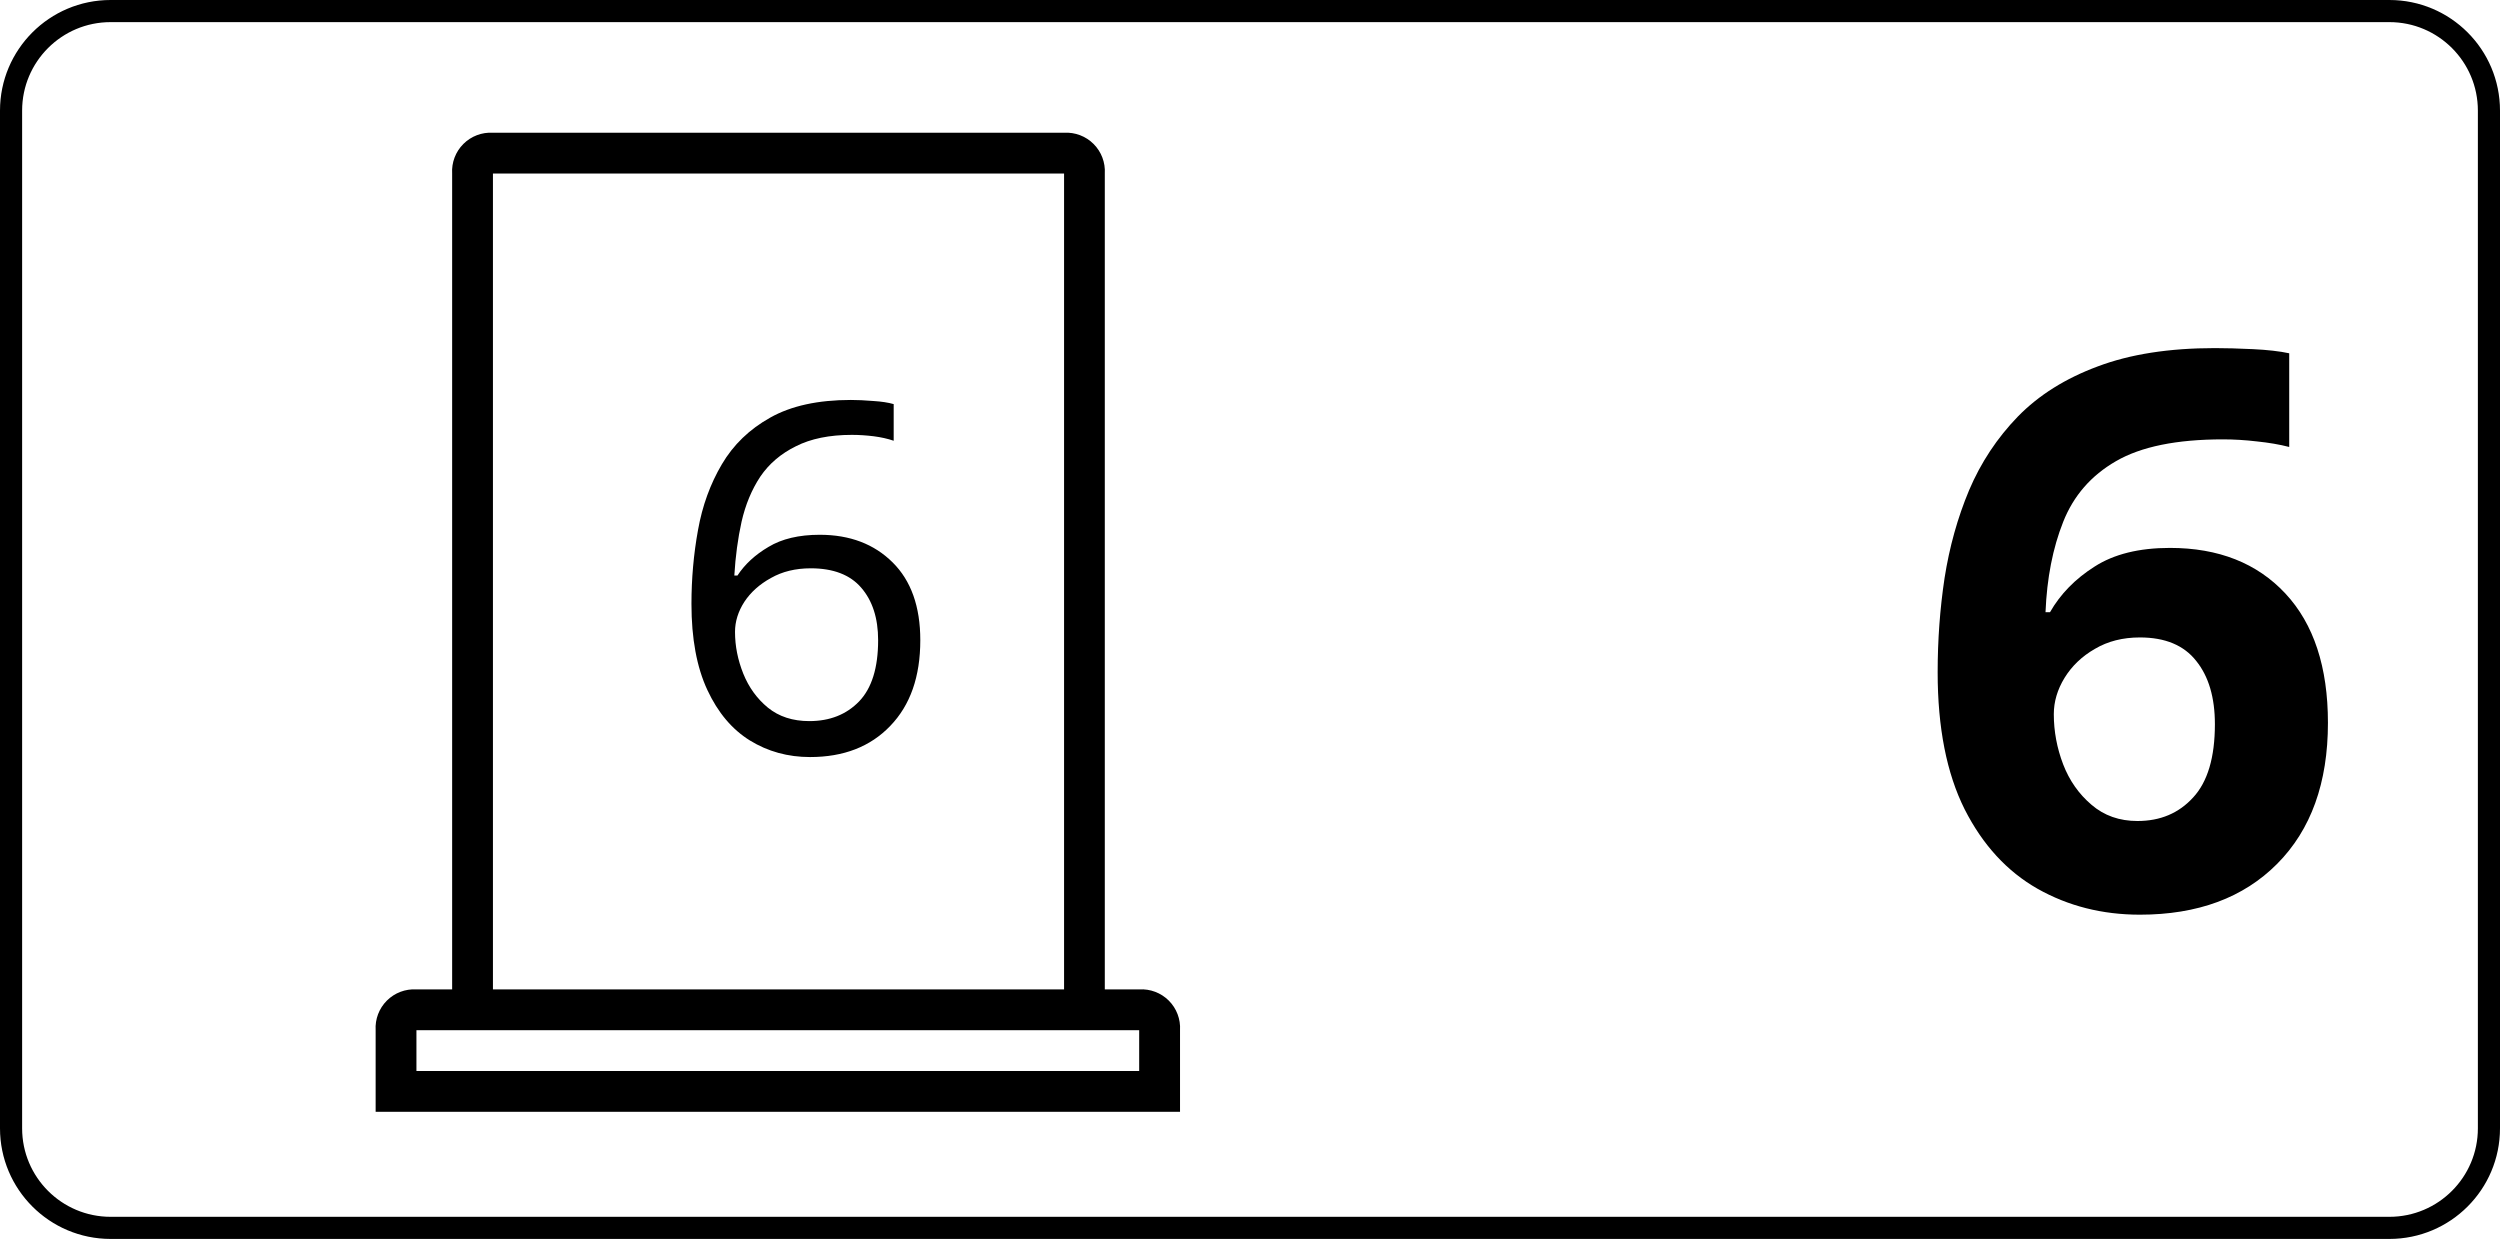
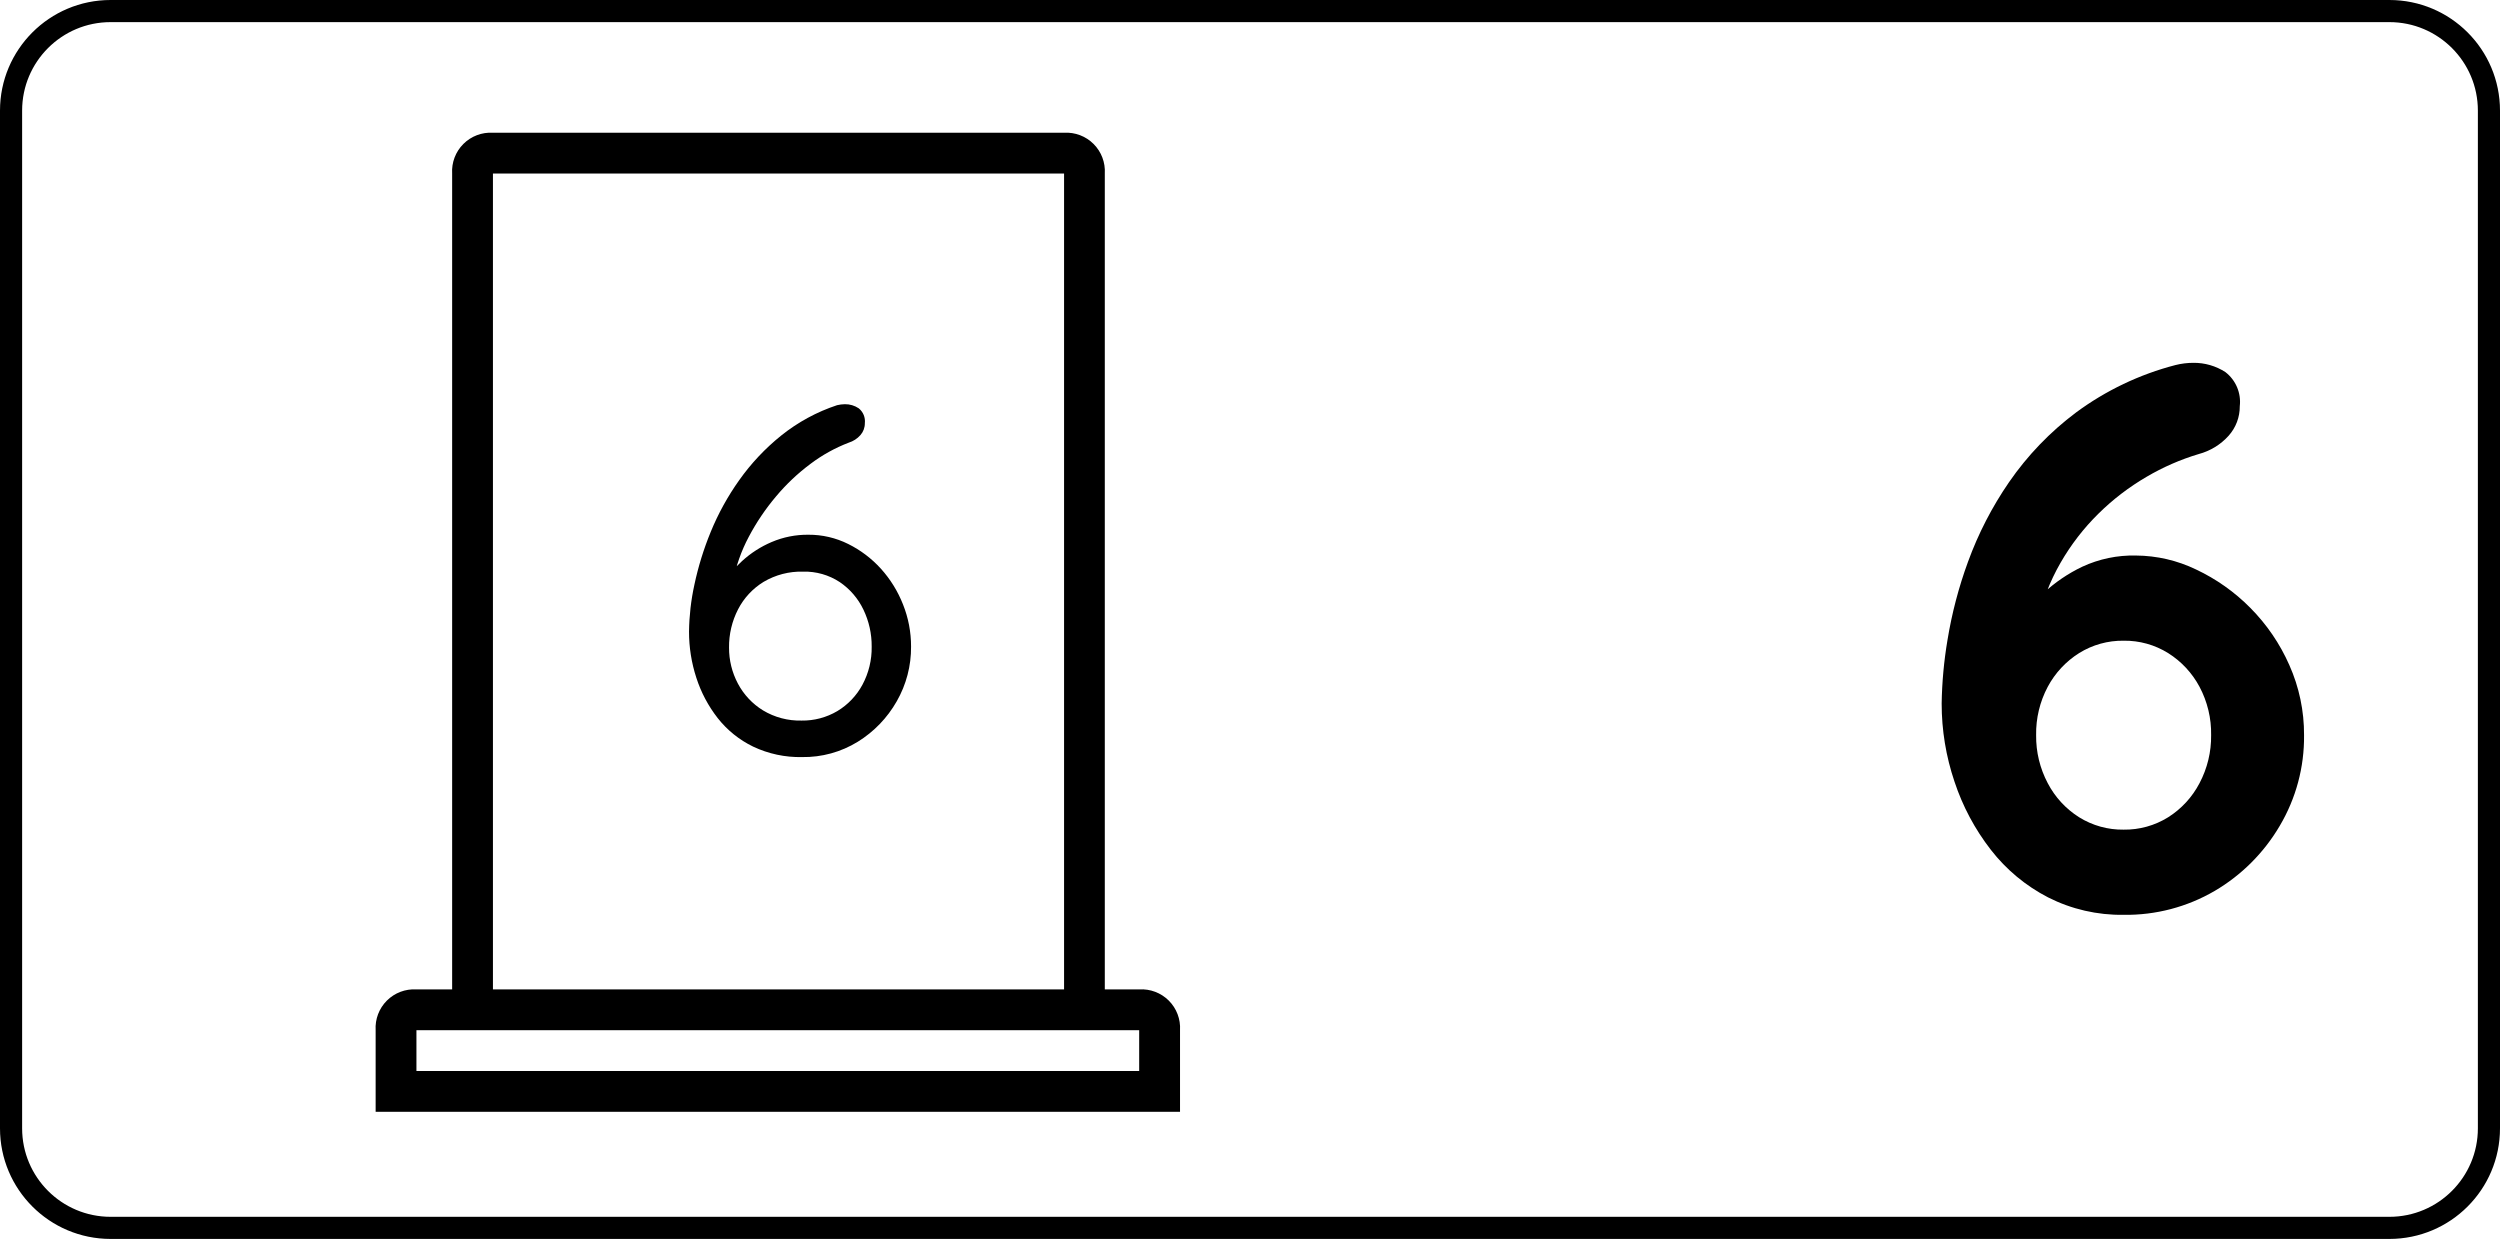
<svg xmlns="http://www.w3.org/2000/svg" width="113" height="56" viewBox="0 0 113 56">
  <g id="door_6_left_6" transform="translate(-2058 -3593)">
    <g id="Rectángulo_82" data-name="Rectángulo 82" transform="translate(2058 3593)" fill="none" stroke="#000" stroke-width="1">
      <rect width="113" height="56" rx="5" stroke="none" />
      <rect x="0.5" y="0.5" width="112" height="55" rx="4.5" fill="none" />
    </g>
    <g id="Grupo_443" data-name="Grupo 443" transform="translate(1017.543 2775)">
-       <text id="_6" data-name="6" transform="translate(1146 859)" font-size="35" font-family="Quicksand" font-weight="700">
-         <tspan x="-19.18" y="0">6</tspan>
-       </text>
+       <path id="Trazado_903" data-name="Trazado 903" d="M-9.555.35a7.317,7.317,0,0,1-3.413-.787,7.807,7.807,0,0,1-2.59-2.153A10.283,10.283,0,0,1-17.2-5.67,11,11,0,0,1-17.78-9.2a19.034,19.034,0,0,1,.263-2.87,19.379,19.379,0,0,1,.927-3.535,16.022,16.022,0,0,1,1.855-3.6,13.536,13.536,0,0,1,3.028-3.15A13.09,13.09,0,0,1-7.21-24.5a3.318,3.318,0,0,1,.805-.1,2.612,2.612,0,0,1,1.452.42,1.7,1.7,0,0,1,.648,1.54A1.978,1.978,0,0,1-4.813-21.3a2.78,2.78,0,0,1-1.347.823,10.7,10.7,0,0,0-2.363,1.032,10.949,10.949,0,0,0-2.17,1.662,10.361,10.361,0,0,0-1.715,2.223A9.312,9.312,0,0,0-13.44-12.88l-.945-.035a14.639,14.639,0,0,1,1.208-1.278,6.988,6.988,0,0,1,1.75-1.19,5.456,5.456,0,0,1,2.433-.507,6.352,6.352,0,0,1,2.712.63,8.6,8.6,0,0,1,2.45,1.732,8.571,8.571,0,0,1,1.767,2.59A7.673,7.673,0,0,1-1.4-7.77a7.866,7.866,0,0,1-1.1,4.1,8.255,8.255,0,0,1-2.94,2.94A7.935,7.935,0,0,1-9.555.35Zm0-3.85a3.708,3.708,0,0,0,2.013-.56A4.017,4.017,0,0,0-6.125-5.6,4.522,4.522,0,0,0-5.6-7.77a4.493,4.493,0,0,0-.525-2.188A4.05,4.05,0,0,0-7.542-11.48a3.708,3.708,0,0,0-2.013-.56,3.708,3.708,0,0,0-2.012.56,4.05,4.05,0,0,0-1.418,1.523A4.493,4.493,0,0,0-13.51-7.77a4.522,4.522,0,0,0,.525,2.17,4.017,4.017,0,0,0,1.418,1.54A3.708,3.708,0,0,0-9.555-3.5Z" transform="translate(1146 859)" />
    </g>
    <g id="door-15" transform="translate(-228.563 952.143)">
      <g id="iconfinder_architecture-interior-30_809098" transform="translate(2303.542 2646.857)">
        <path id="Trazado_87" data-name="Trazado 87" d="M46.054,38.721H44.5V1.844A1.742,1.742,0,0,0,42.659,0H16.844A1.742,1.742,0,0,0,15,1.844V38.721H13.386a1.742,1.742,0,0,0-1.844,1.844v3.688H47.9V40.565A1.742,1.742,0,0,0,46.054,38.721ZM16.844,1.844H42.659V38.721H16.844ZM13.386,42.409V40.565H46.054v1.844Z" transform="translate(-11.542)" />
      </g>
    </g>
-     <text id="_6-2" data-name="6" transform="translate(2094 3627)" font-size="22" font-family="Quicksand" font-weight="500">
-       <tspan x="-5.951" y="0">6</tspan>
-     </text>
+     <path id="Trazado_890" data-name="Trazado 890" d="M.253.22A4.929,4.929,0,0,1-1.958-.253a4.568,4.568,0,0,1-1.6-1.287,5.9,5.9,0,0,1-.968-1.826,6.7,6.7,0,0,1-.33-2.09,10.483,10.483,0,0,1,.242-2.112,13.856,13.856,0,0,1,.737-2.387A11.639,11.639,0,0,1-2.585-12.3,10.02,10.02,0,0,1-.693-14.311a8.109,8.109,0,0,1,2.53-1.375,1.644,1.644,0,0,1,.352-.044,1.089,1.089,0,0,1,.627.187.753.753,0,0,1,.275.671.8.8,0,0,1-.2.539,1.16,1.16,0,0,1-.528.341,7.1,7.1,0,0,0-1.727.957A9.233,9.233,0,0,0-.924-11.561,10.225,10.225,0,0,0-2.156-9.735,7.165,7.165,0,0,0-2.871-7.7l-.528.176a5.574,5.574,0,0,1,.946-1.122A4.716,4.716,0,0,1-1.122-9.5a4.121,4.121,0,0,1,1.661-.33,3.978,3.978,0,0,1,1.8.418A4.981,4.981,0,0,1,3.817-8.294a5.3,5.3,0,0,1,1,1.617,5.1,5.1,0,0,1,.363,1.9A4.893,4.893,0,0,1,4.532-2.3,5.12,5.12,0,0,1,2.772-.473,4.661,4.661,0,0,1,.253.22ZM.231-1.43a3.081,3.081,0,0,0,1.617-.429A3.1,3.1,0,0,0,2.981-3.047,3.52,3.52,0,0,0,3.4-4.774a3.776,3.776,0,0,0-.374-1.672A3.135,3.135,0,0,0,1.958-7.689,2.875,2.875,0,0,0,.3-8.162,3.324,3.324,0,0,0-1.485-7.7,3.141,3.141,0,0,0-2.64-6.457,3.68,3.68,0,0,0-3.047-4.73a3.426,3.426,0,0,0,.4,1.628,3.147,3.147,0,0,0,1.133,1.21A3.225,3.225,0,0,0,.231-1.43Z" transform="translate(2094 3627)" />
  </g>
</svg>
